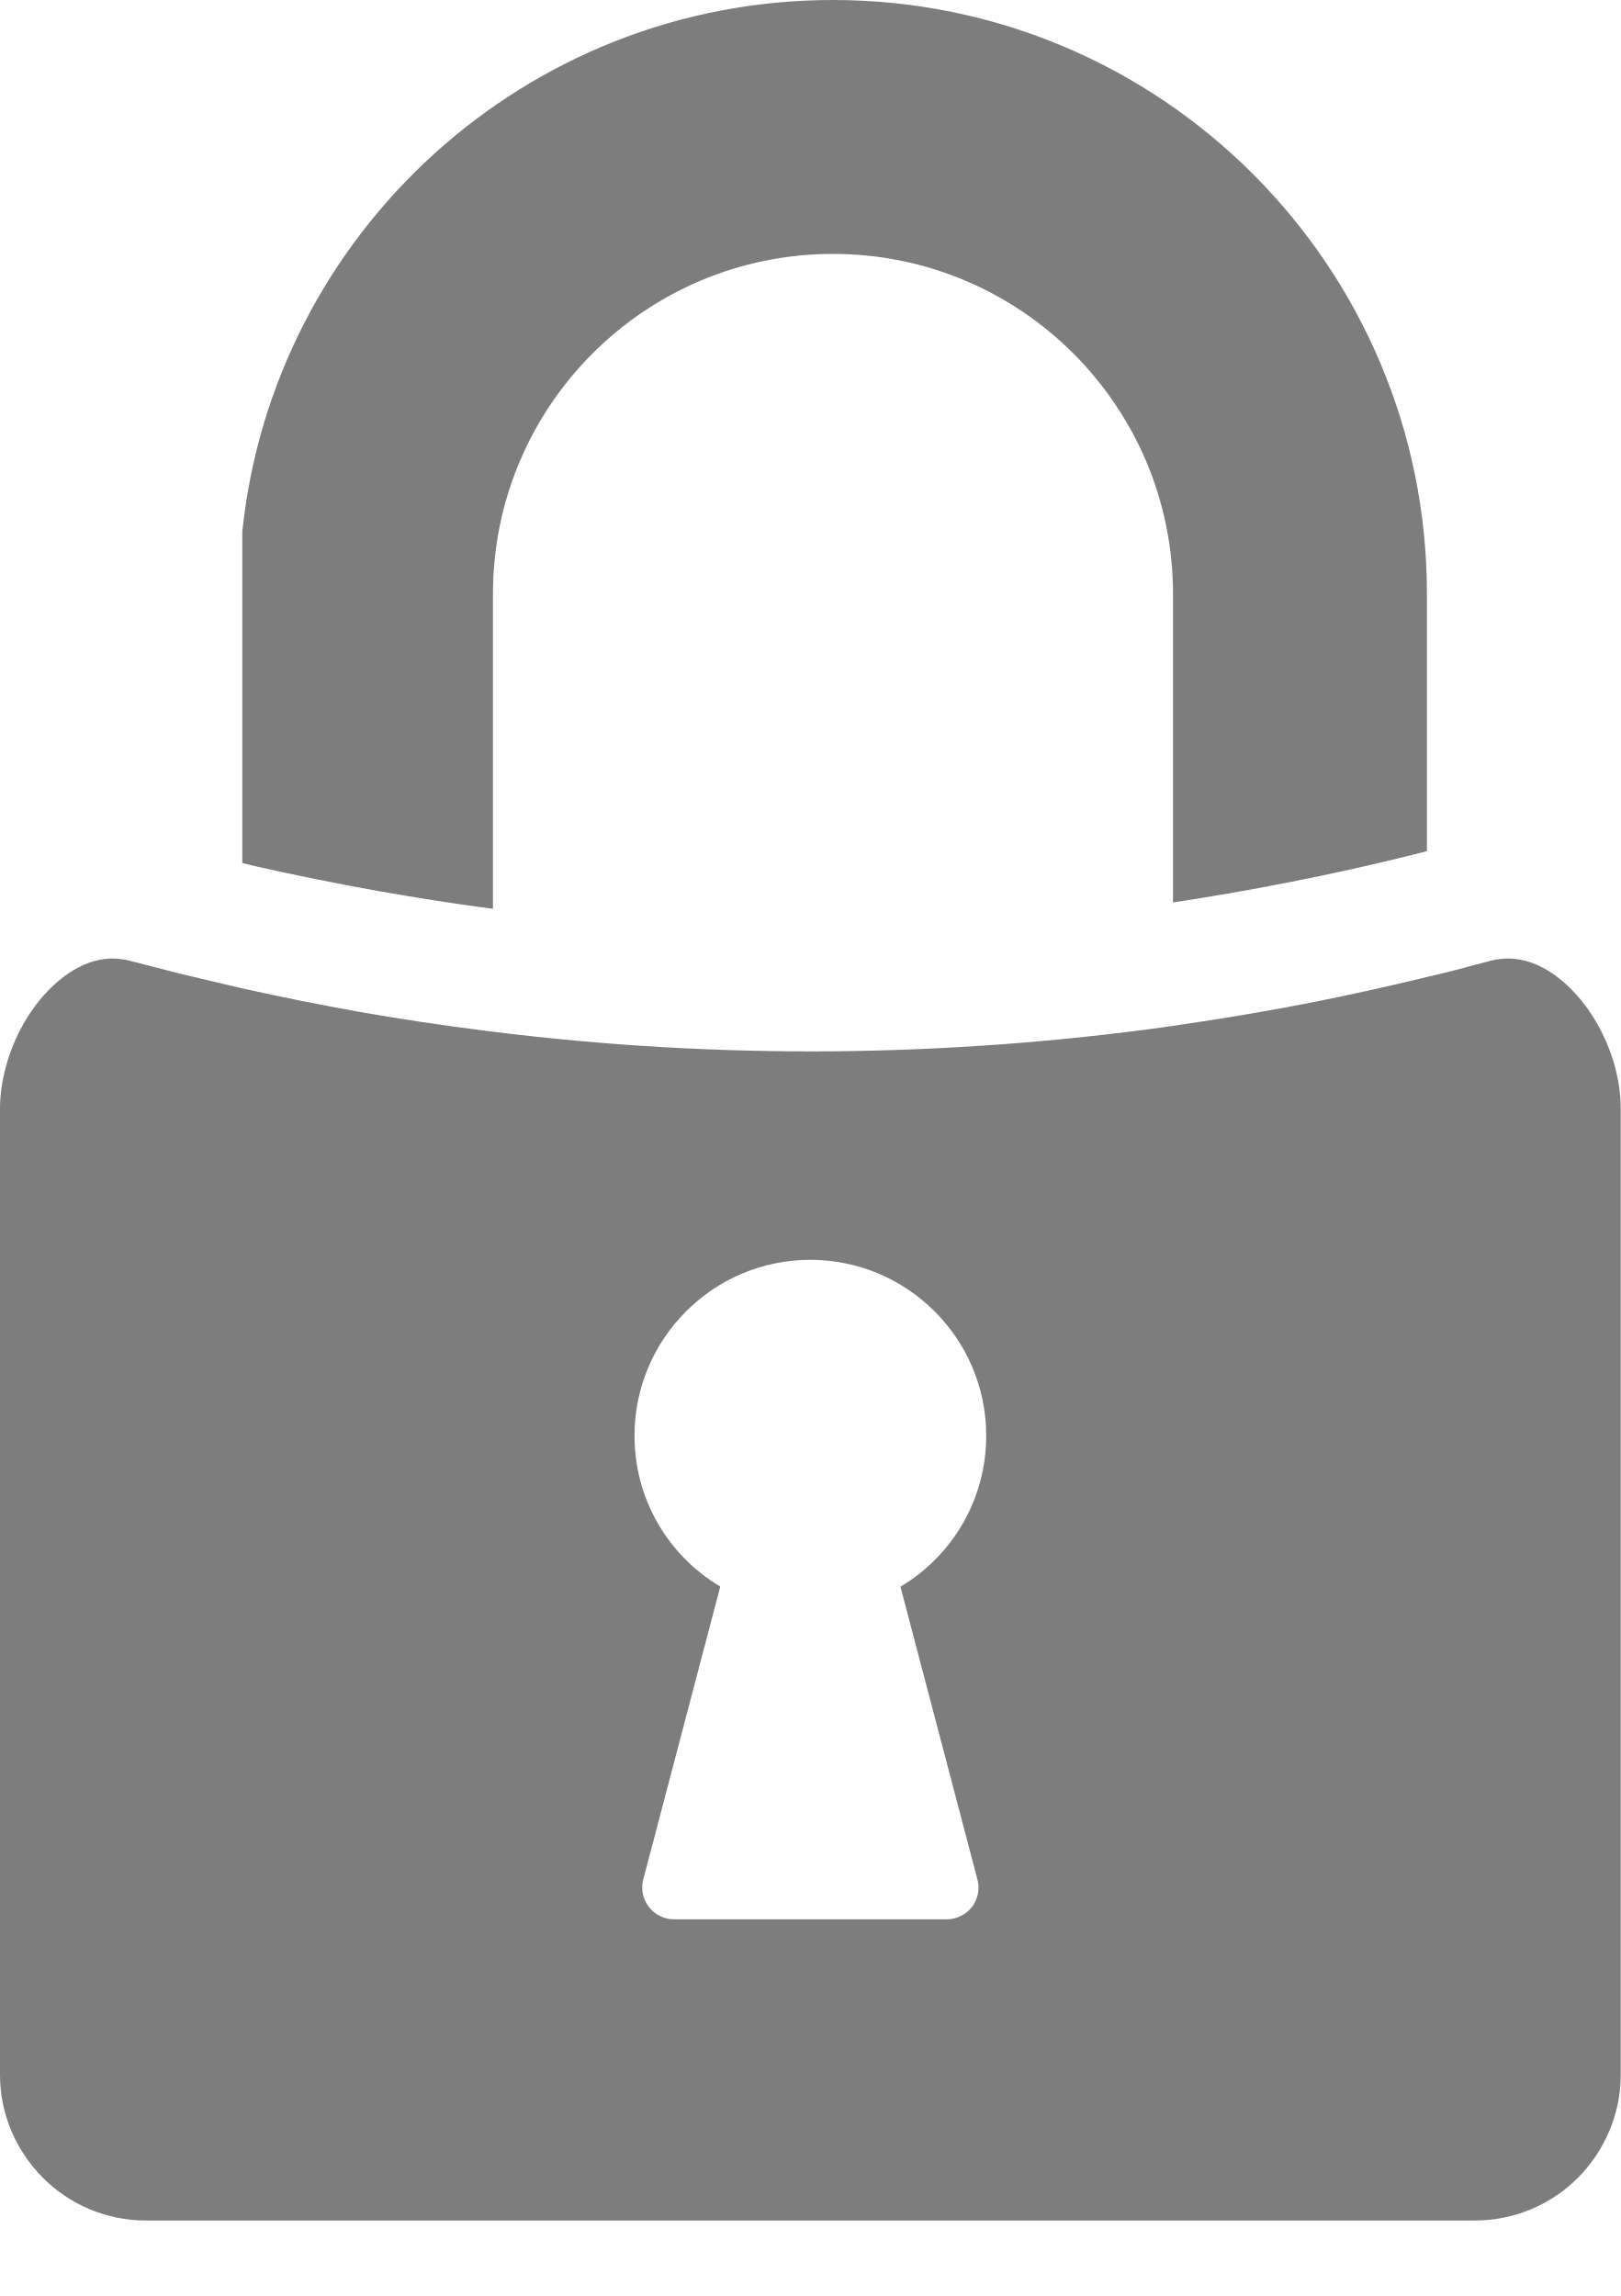
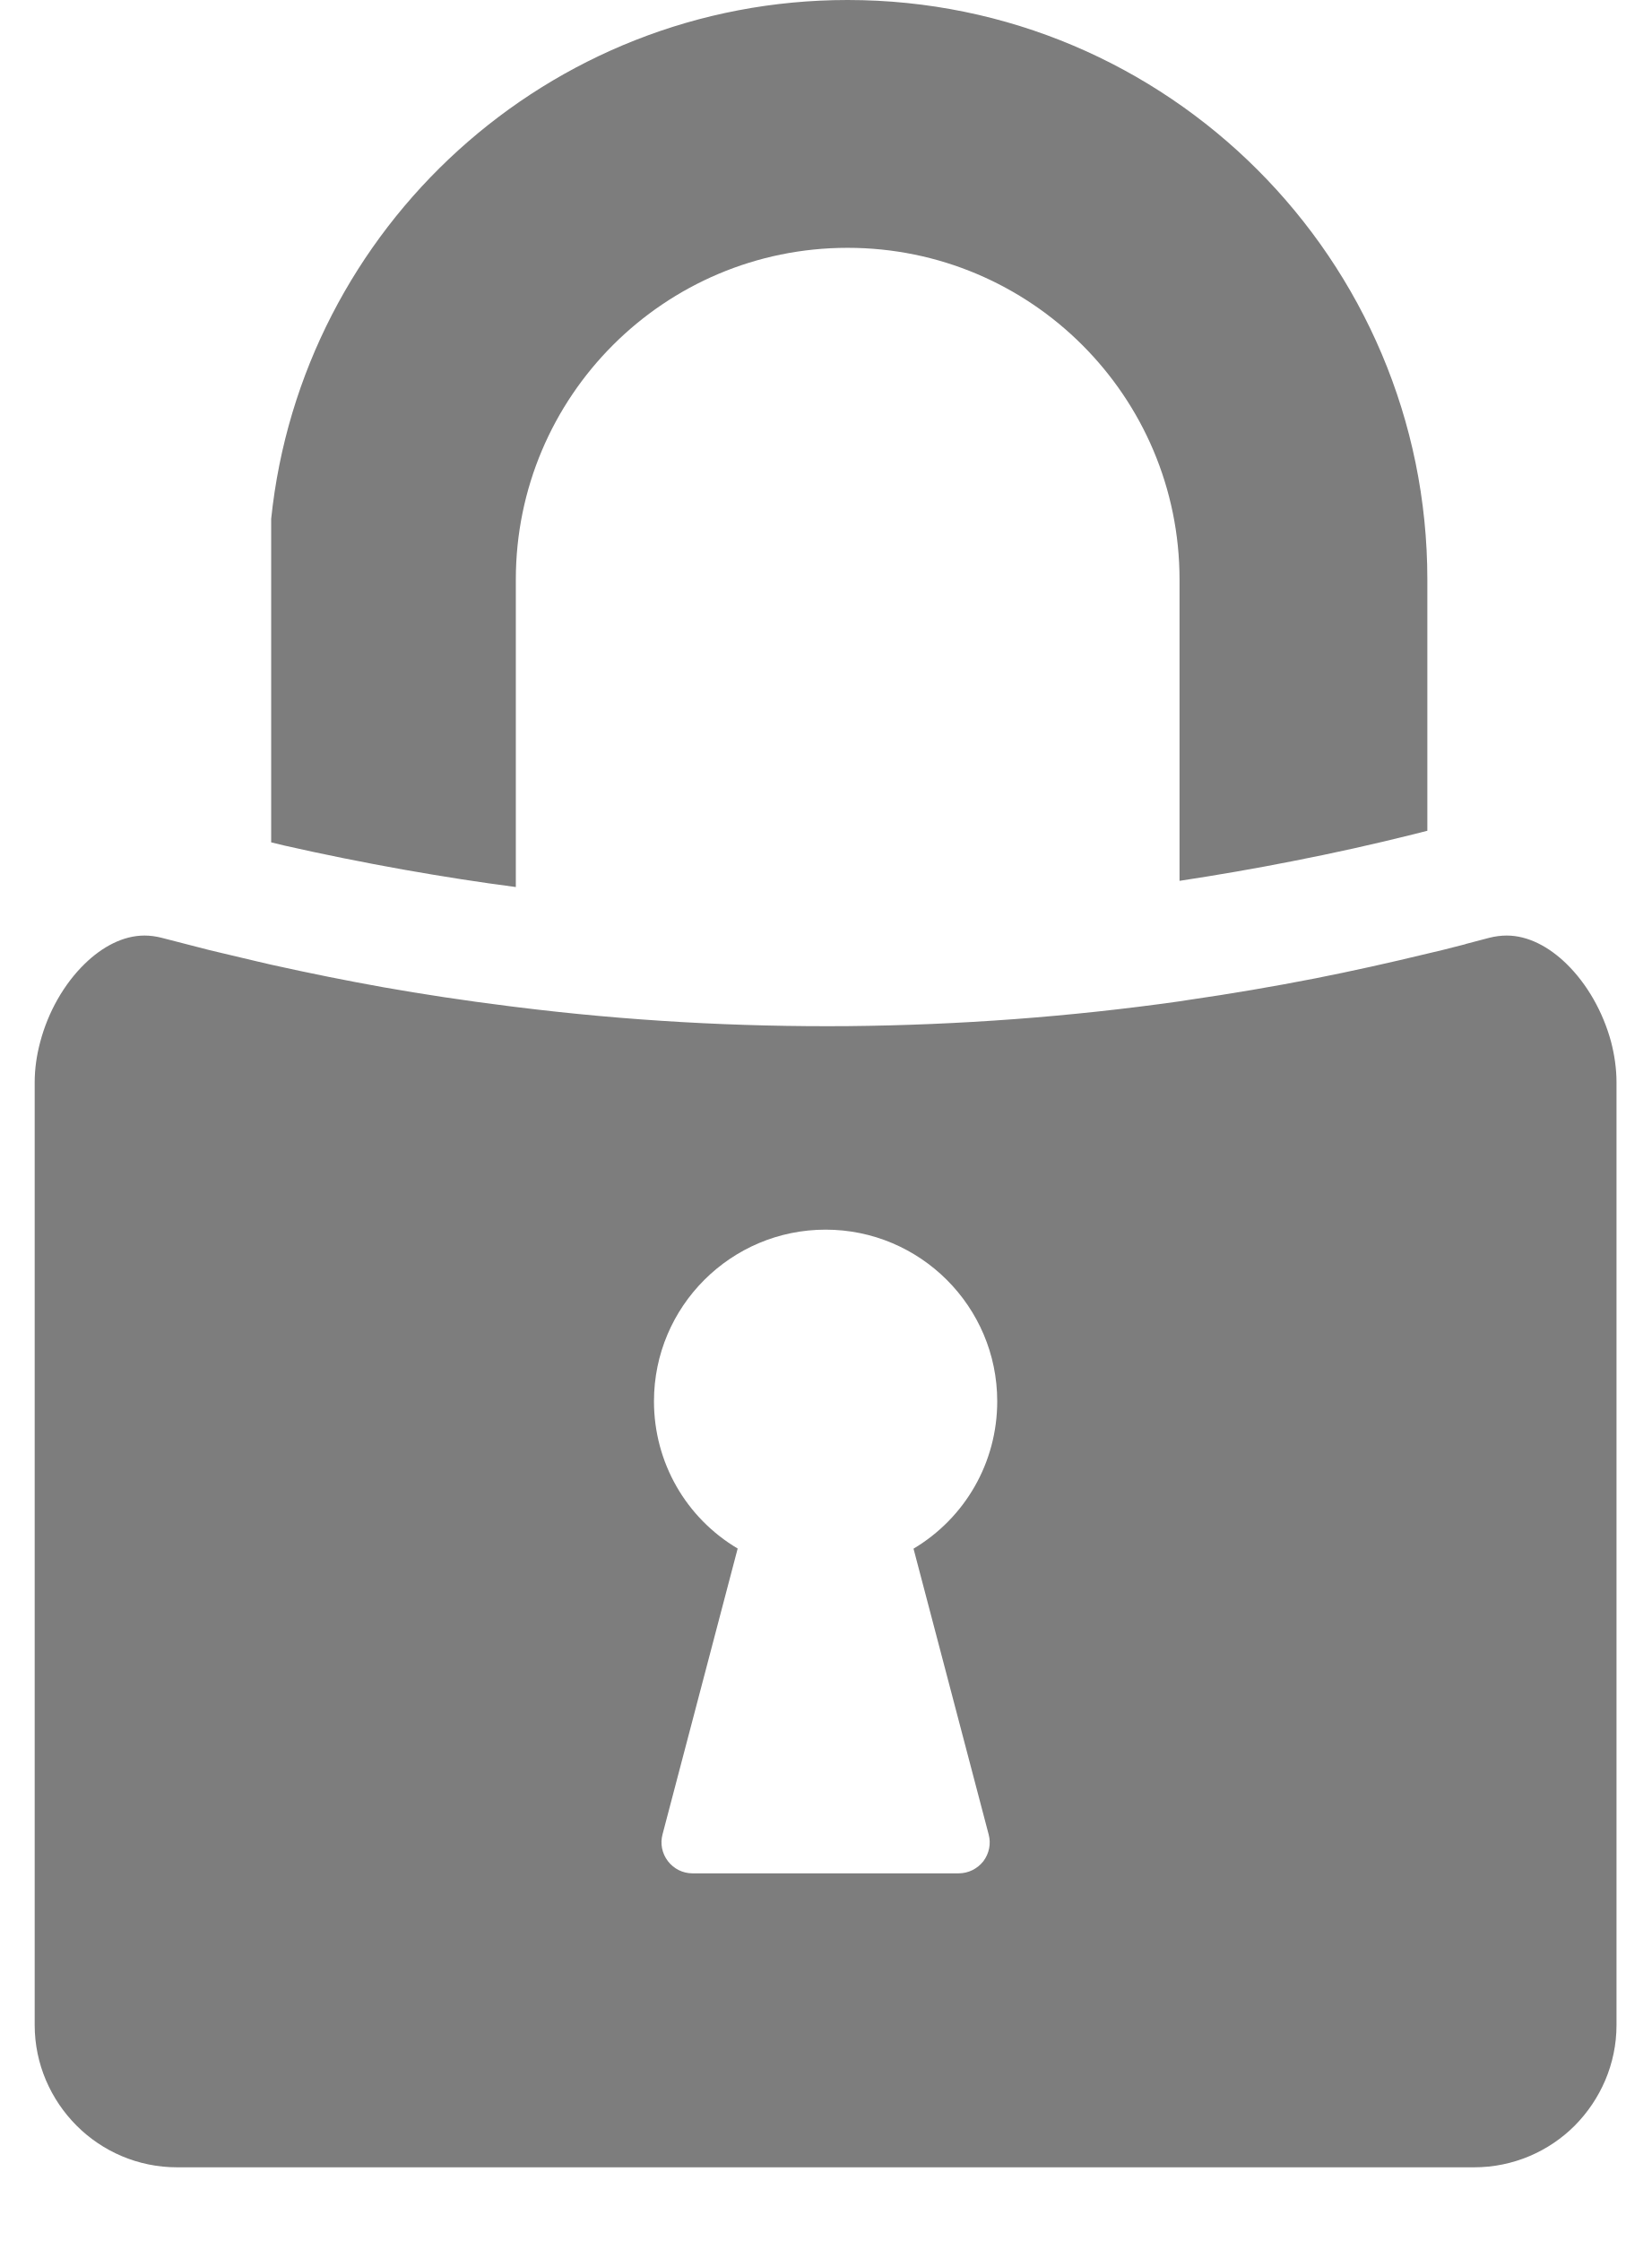
- <svg xmlns="http://www.w3.org/2000/svg" width="12" height="17" viewBox="0 0 12 17" fill="none">
+ <svg xmlns="http://www.w3.org/2000/svg" width="14" height="19" viewBox="0 0 12 17" fill="none">
  <path fill-rule="evenodd" clip-rule="evenodd" d="M3.65 4.397C3.65 3.007 4.777 1.88 6.167 1.88C7.557 1.88 8.685 3.007 8.685 4.397V6.682C8.967 6.639 9.253 6.59 9.541 6.533C9.854 6.472 10.159 6.404 10.455 6.33L10.565 6.302V4.397C10.565 1.969 8.595 0 6.167 0C3.895 0 2.024 1.725 1.794 3.936V4.857V6.39L1.893 6.414C2.184 6.48 2.486 6.541 2.799 6.597C3.098 6.65 3.381 6.694 3.65 6.729V4.427L3.65 4.397V4.397Z" fill="#7D7D7D" />
  <path fill-rule="evenodd" clip-rule="evenodd" d="M3.594 7.632C3.26 7.59 2.943 7.542 2.644 7.489C2.37 7.44 2.086 7.383 1.794 7.318L1.695 7.295L1.328 7.208L0.963 7.114C0.92 7.103 0.876 7.097 0.833 7.097C0.672 7.097 0.513 7.181 0.379 7.312C0.223 7.464 0.102 7.676 0.042 7.904C0.015 8.004 0 8.108 0 8.21V15.362C0 15.658 0.122 15.928 0.317 16.124C0.512 16.32 0.783 16.441 1.08 16.441H10.92C11.217 16.441 11.488 16.32 11.683 16.125C11.878 15.928 12 15.658 12 15.362V8.21C12 8.108 11.985 8.004 11.959 7.904C11.898 7.677 11.777 7.464 11.621 7.312C11.487 7.181 11.328 7.097 11.167 7.097C11.123 7.097 11.078 7.103 11.035 7.114L10.856 7.161L10.852 7.163L10.675 7.208L10.565 7.234C10.276 7.304 9.992 7.367 9.714 7.422C9.397 7.484 9.074 7.539 8.749 7.586L8.685 7.596C7.857 7.713 7.018 7.776 6.171 7.784C5.333 7.791 4.492 7.744 3.65 7.639L3.594 7.632V7.632ZM4.698 10.63C4.698 9.911 5.282 9.328 6 9.328C6.717 9.328 7.302 9.911 7.302 10.63C7.302 11.095 7.058 11.515 6.667 11.748L7.237 13.916C7.256 13.986 7.241 14.06 7.197 14.119C7.151 14.177 7.083 14.211 7.009 14.211H4.99C4.917 14.211 4.849 14.177 4.804 14.119C4.759 14.06 4.744 13.986 4.763 13.915L5.333 11.747C4.942 11.515 4.698 11.095 4.698 10.63V10.63Z" fill="#7D7D7D" />
</svg>
